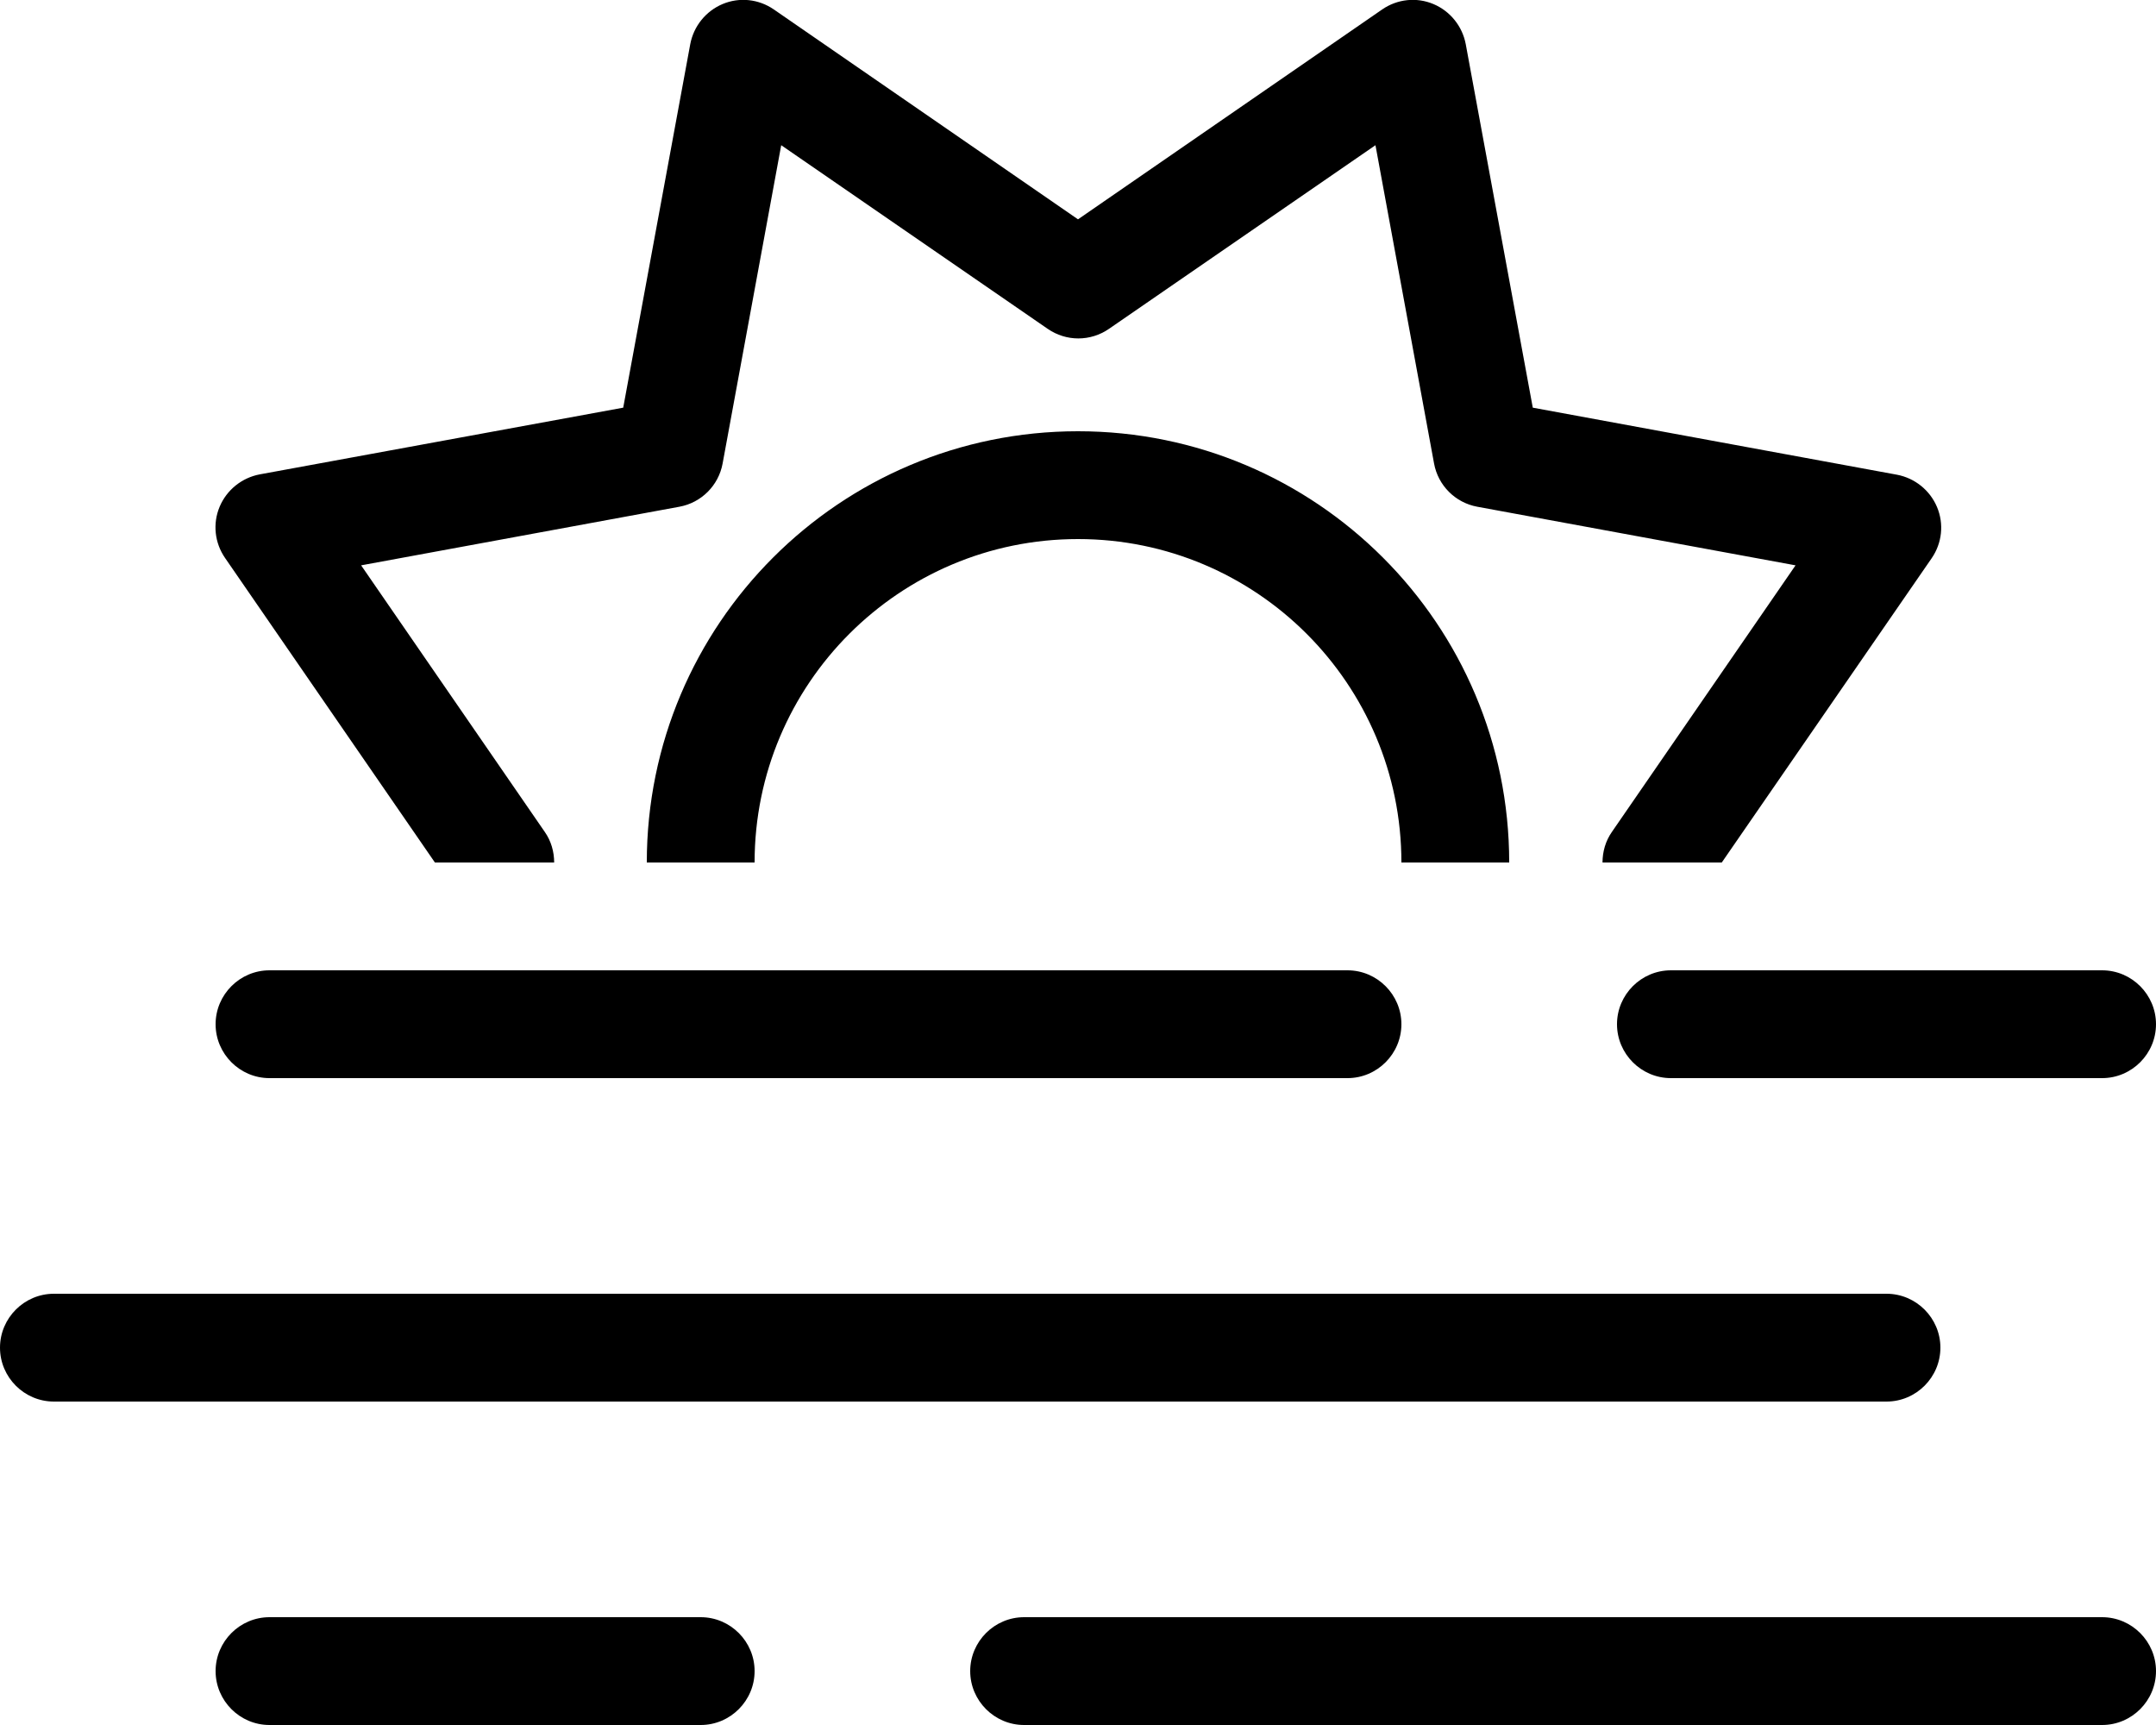
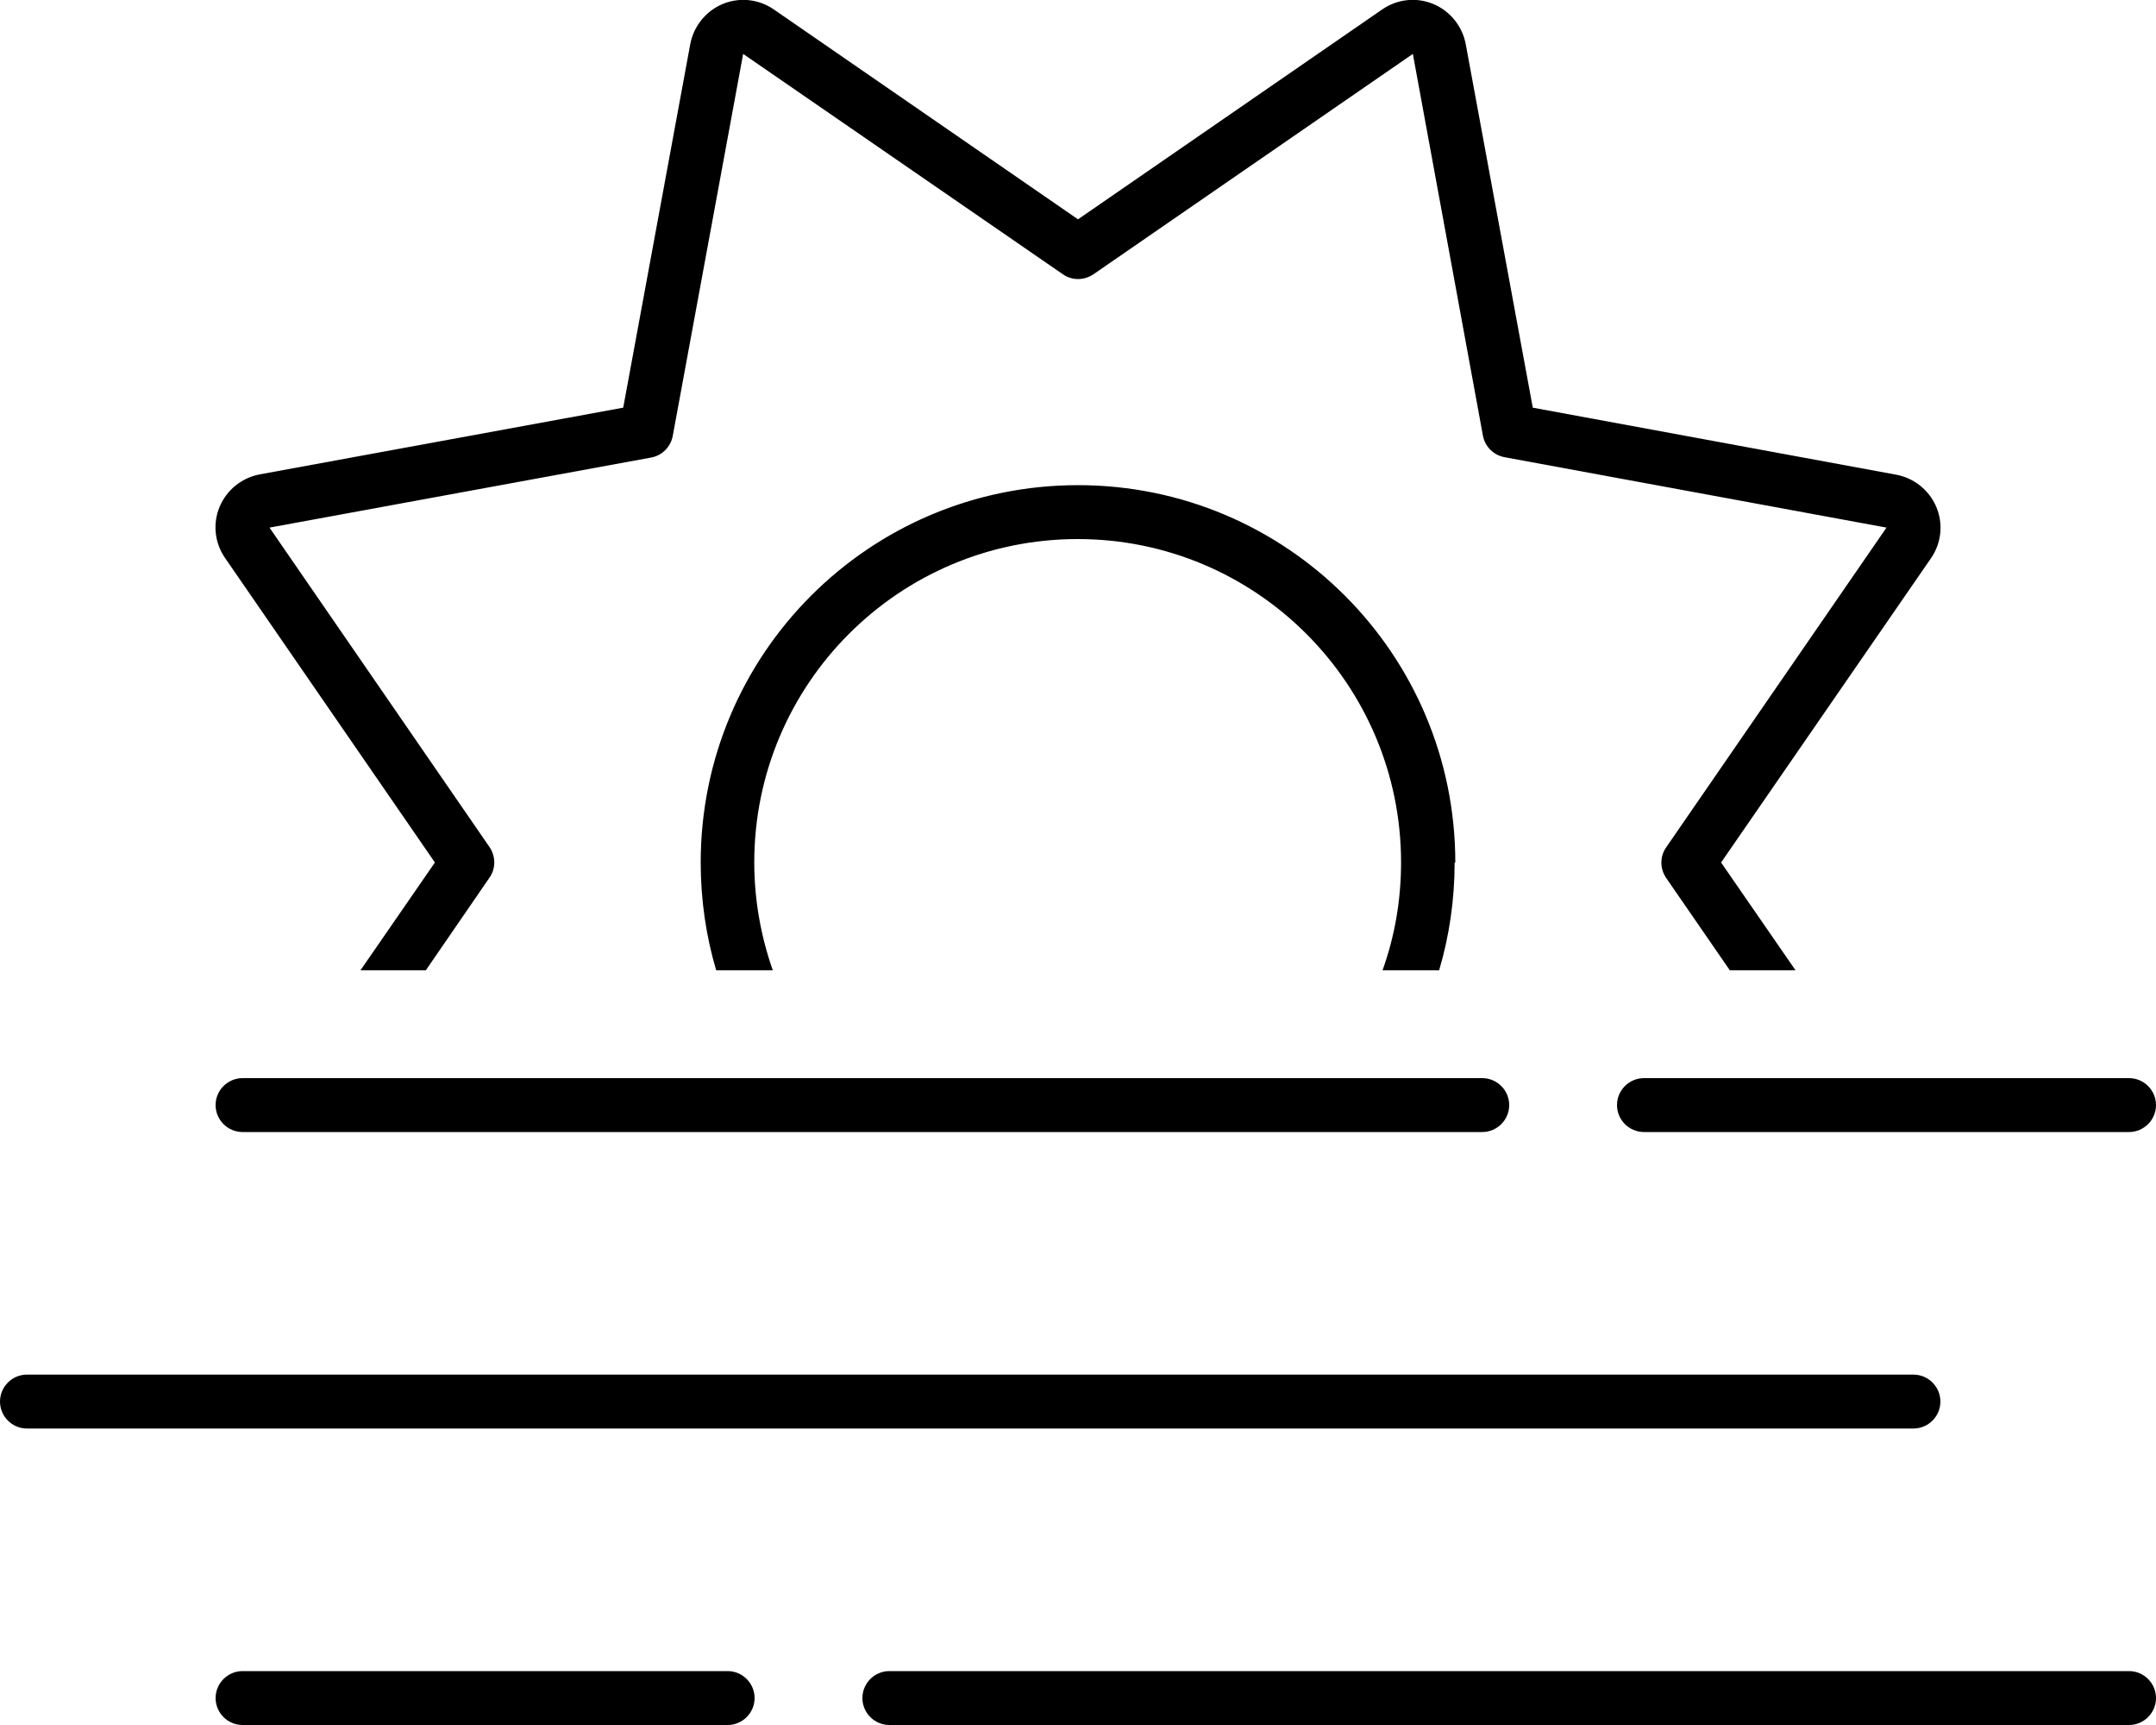
<svg xmlns="http://www.w3.org/2000/svg" viewBox="0 0 640 512">
-   <path d="M435.1 13.1c-1-5.3-4.6-9.8-9.6-11.9s-10.7-1.5-15.2 1.6L320 65.1 229.7 2.8c-4.5-3.1-10.2-3.7-15.2-1.6s-8.6 6.6-9.6 11.9L185 121 77.1 140.8c-5.3 1-9.8 4.6-11.9 9.6s-1.5 10.7 1.6 15.2L129.1 256l0 0h35.4c0-3.2-.9-6.4-2.8-9.1l-54.5-79.1 94.5-17.4c6.5-1.2 11.6-6.3 12.8-12.8l17.4-94.5 79.1 54.5c5.5 3.8 12.7 3.8 18.2 0l79.1-54.5 17.4 94.5c1.2 6.5 6.3 11.6 12.8 12.8l94.5 17.4-54.5 79.1c-1.9 2.7-2.8 5.9-2.8 9.1h35.4l0 0 62.3-90.3c3.1-4.5 3.7-10.2 1.6-15.2s-6.6-8.6-11.9-9.6L455 121 435.1 13.1zM448 256c0-70.7-57.3-128-128-128s-128 57.3-128 128v0h32v0c0-53 43-96 96-96s96 43 96 96v0h32v0zM80 288c-8.8 0-16 7.2-16 16s7.2 16 16 16H400c8.8 0 16-7.2 16-16s-7.2-16-16-16H80zm416 0c-8.8 0-16 7.2-16 16s7.2 16 16 16H624c8.8 0 16-7.2 16-16s-7.2-16-16-16H496zM16 384c-8.8 0-16 7.2-16 16s7.2 16 16 16H560c8.8 0 16-7.2 16-16s-7.2-16-16-16H16zm64 96c-8.8 0-16 7.2-16 16s7.2 16 16 16H208c8.8 0 16-7.2 16-16s-7.2-16-16-16H80zm224 0c-8.8 0-16 7.2-16 16s7.2 16 16 16H624c8.8 0 16-7.2 16-16s-7.2-16-16-16H304z" />
+   <path d="M229.7 2.8c-4.5-3.1-10.2-3.7-15.2-1.6s-8.6 6.6-9.6 11.9L185 121 77.1 140.8c-5.3 1-9.8 4.6-11.9 9.6s-1.5 10.7 1.6 15.2L129.1 256 107 288h19.4l18.9-27.5c1.9-2.7 1.9-6.3 0-9.1L80 156.6l113.3-20.8c3.3-.6 5.8-3.2 6.4-6.4L220.6 16l94.9 65.4c2.7 1.9 6.3 1.9 9.1 0L419.4 16l20.8 113.3c.6 3.3 3.2 5.8 6.4 6.4L560 156.6l-65.4 94.9c-1.9 2.7-1.9 6.3 0 9.1L513.5 288H533l-22.1-32 62.3-90.3c3.1-4.5 3.7-10.2 1.6-15.2l-7.4 3.1 7.4-3.1c-2.1-5-6.6-8.6-11.9-9.6L455 121 435.1 13.1c-1-5.3-4.6-9.8-9.6-11.9s-10.7-1.5-15.2 1.6L320 65.1 229.7 2.8zM432 256c0-61.9-50.1-112-112-112s-112 50.1-112 112c0 11.1 1.6 21.9 4.6 32h16.8c-3.5-10-5.5-20.8-5.5-32c0-53 43-96 96-96s96 43 96 96c0 11.2-1.9 22-5.5 32h16.8c3-10.1 4.6-20.9 4.6-32zM72 320c-4.4 0-8 3.6-8 8s3.6 8 8 8H440c4.4 0 8-3.6 8-8s-3.6-8-8-8H72zm416 0c-4.4 0-8 3.6-8 8s3.6 8 8 8H632c4.4 0 8-3.6 8-8s-3.6-8-8-8H488zM8 408c-4.4 0-8 3.6-8 8s3.6 8 8 8H568c4.4 0 8-3.6 8-8s-3.6-8-8-8H8zm64 88c-4.4 0-8 3.6-8 8s3.6 8 8 8H216c4.4 0 8-3.6 8-8s-3.6-8-8-8H72zm192 0c-4.4 0-8 3.6-8 8s3.6 8 8 8H632c4.4 0 8-3.6 8-8s-3.6-8-8-8H264z" />
</svg>
